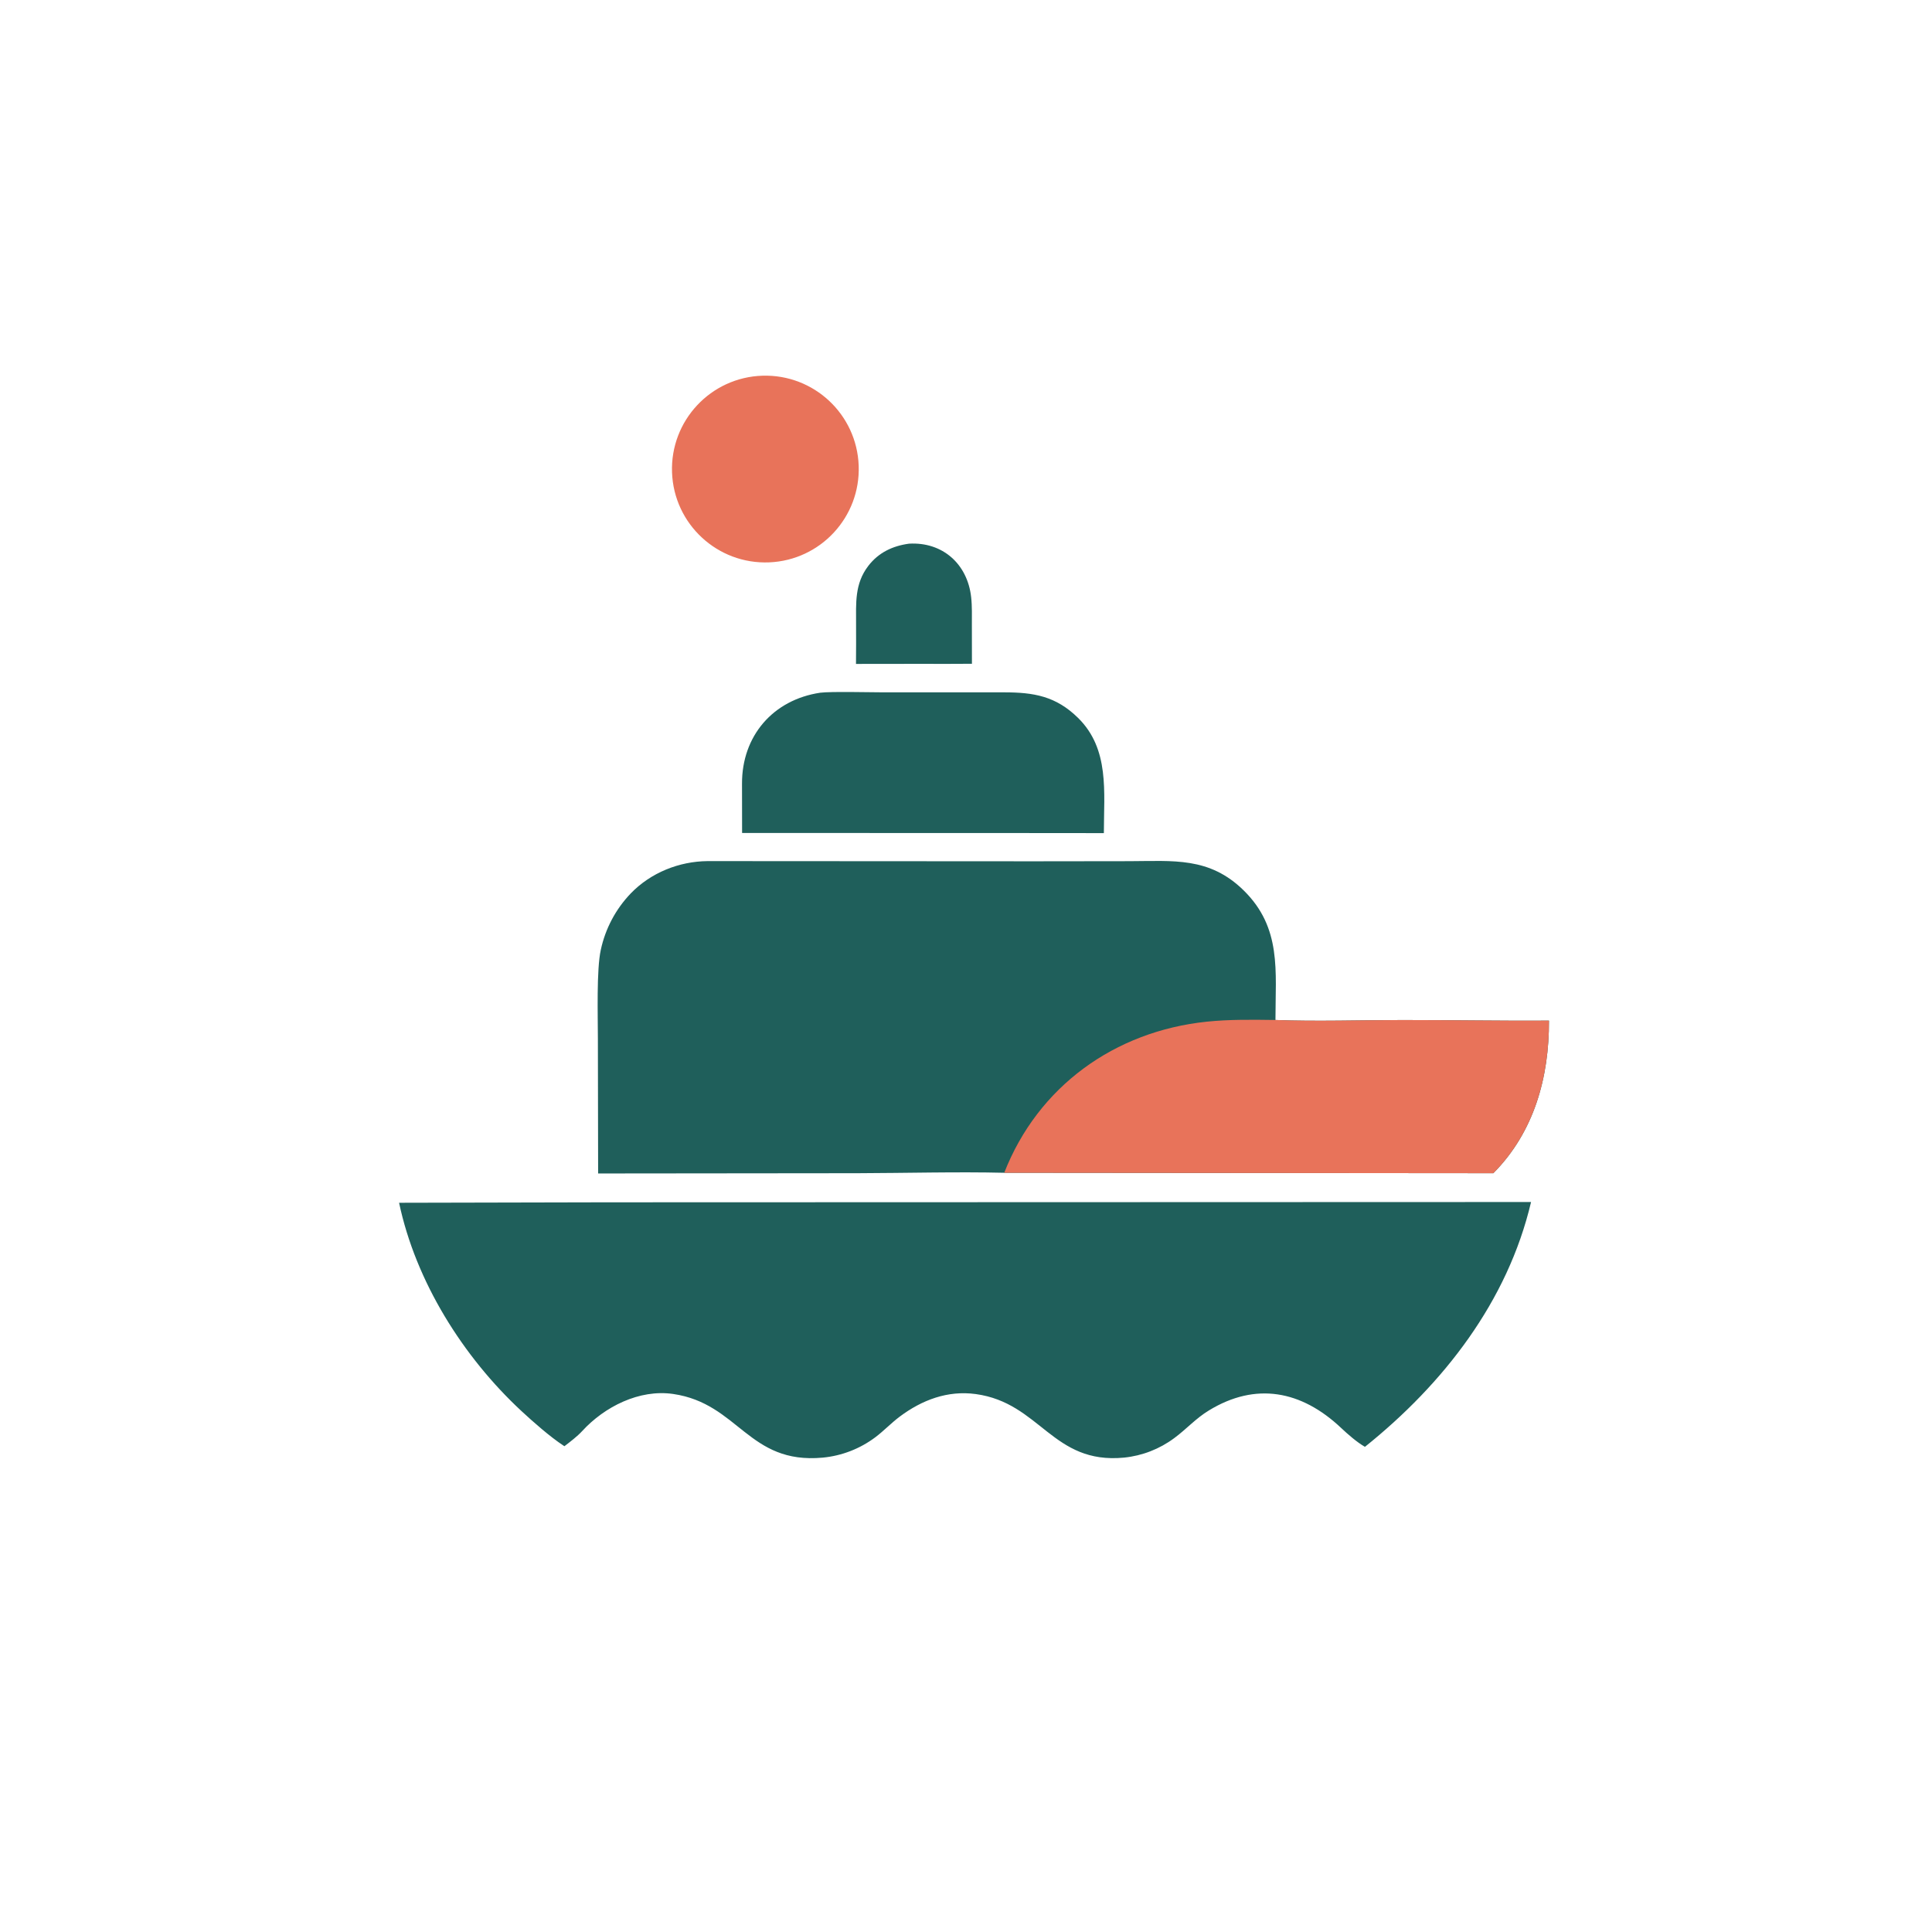
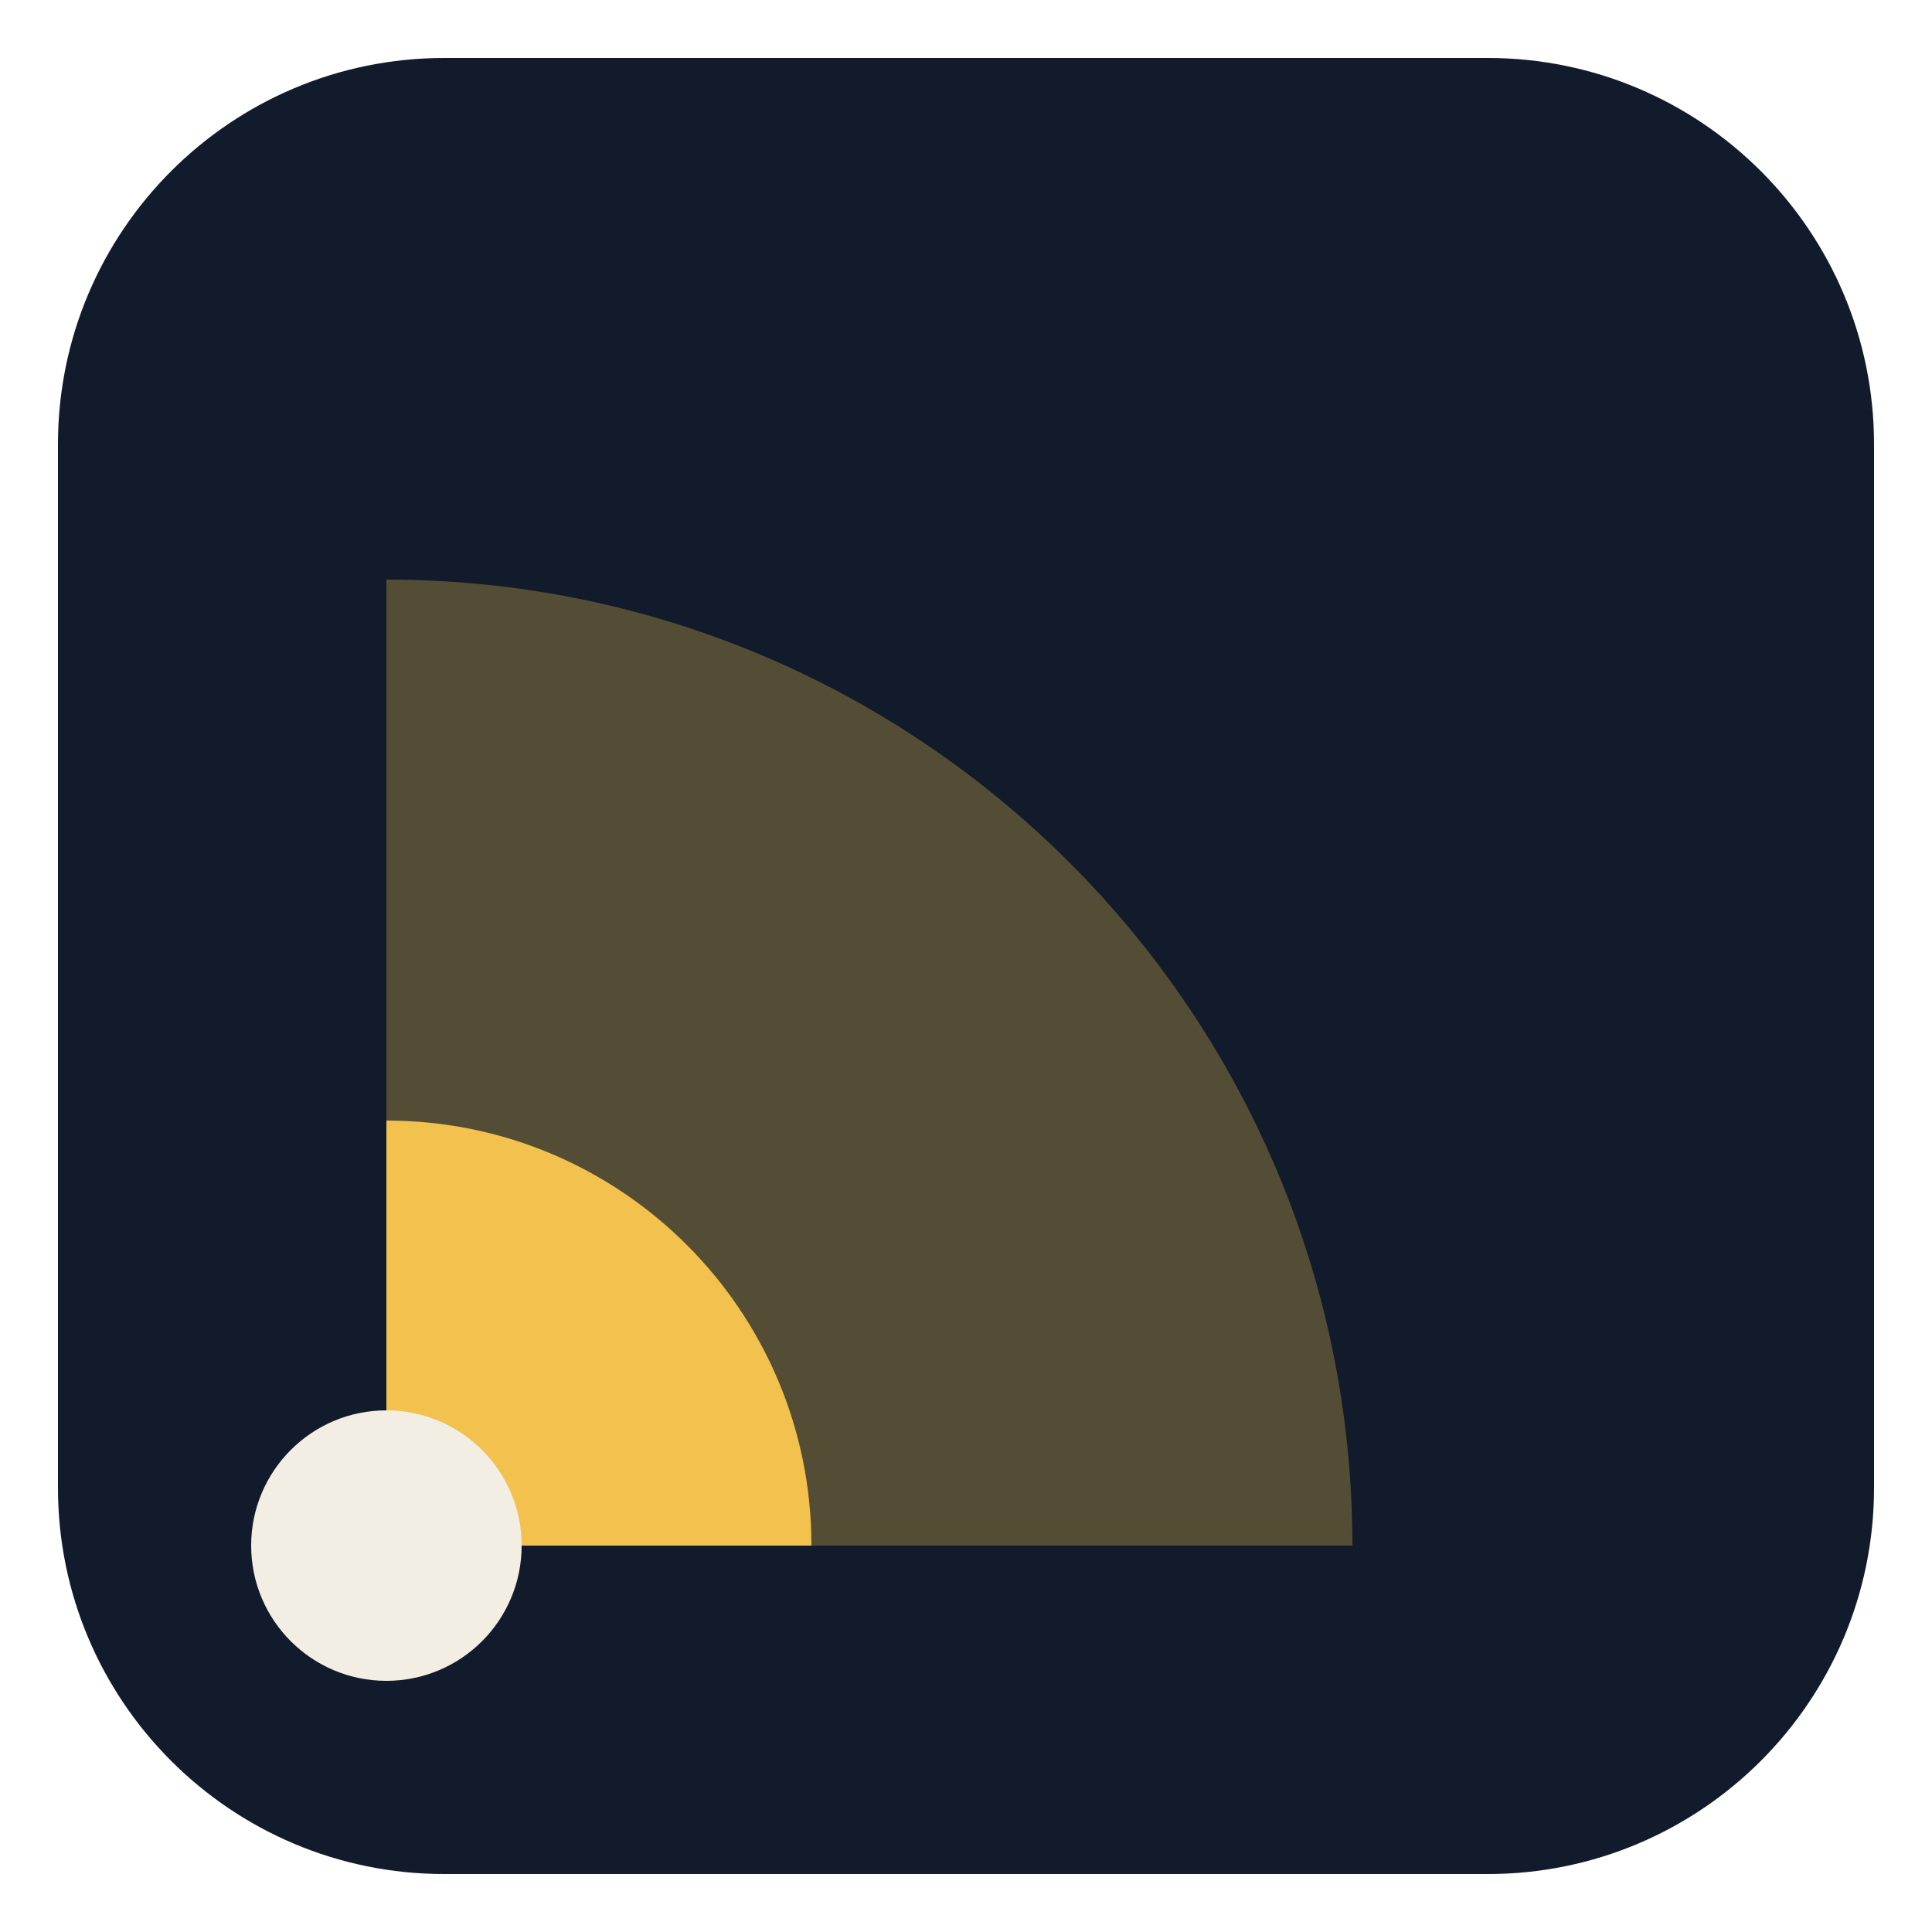
- <svg xmlns="http://www.w3.org/2000/svg" version="1.1" viewBox="0 0 2048 2048" width="64" height="64">
-   <path transform="translate(0,0)" fill="rgb(31,95,91)" d="M 634.039 1243.93 L 633.78 1100.84 C 633.775 1076.73 632.262 1027.78 636.855 1006.96 C 641.682 984.388 652.714 963.608 668.71 946.962 C 689.873 925.098 719.812 913.075 750.123 912.808 L 1096.22 913.012 L 1196.99 912.882 C 1243.8 912.768 1281.95 908.109 1318.36 943.876 C 1358.81 983.607 1352.02 1029.31 1352.04 1081.23 C 1395.2 1082.92 1443 1081.31 1486.45 1081.28 C 1538.21 1081.25 1590.29 1082.24 1641.97 1081.91 C 1642.2 1141.89 1626.31 1199.96 1583 1243.65 L 1064.53 1243.2 C 1014.94 1241.99 959.367 1243.52 909.112 1243.65 L 634.039 1243.93 z" />
-   <path transform="translate(0,0)" fill="rgb(232,115,90)" d="M 1352.04 1081.23 C 1395.2 1082.92 1443 1081.31 1486.45 1081.28 C 1538.21 1081.25 1590.29 1082.24 1641.97 1081.91 C 1642.2 1141.89 1626.31 1199.96 1583 1243.65 L 1064.53 1243.2 C 1100.35 1151.6 1181.59 1093.21 1279.11 1083.03 C 1303.17 1080.52 1327.86 1080.91 1352.04 1081.23 z" />
-   <path transform="translate(0,0)" fill="rgb(31,95,91)" d="M 644.232 1274.5 L 1622.98 1274.19 C 1598.15 1379.71 1530.14 1466.95 1446.9 1533.7 C 1438.47 1528.91 1428.58 1520.24 1421.57 1513.62 C 1379.47 1473.9 1331.03 1464.85 1281.5 1495.12 C 1267.81 1503.36 1257.61 1514.97 1244.82 1524.4 C 1229.27 1536 1210.87 1543.16 1191.58 1545.13 C 1115.41 1552.45 1103 1487.13 1034.3 1477.76 C 1004.52 1473.71 977.293 1484.01 953.551 1501.82 C 944.93 1508.29 936.632 1516.98 927.943 1523.51 C 911.692 1535.72 892.385 1543.21 872.15 1545.15 C 793.093 1552.42 783.305 1487.84 713.612 1477.67 C 677.61 1472.42 640.728 1491.31 617.239 1516.89 C 611.957 1522.65 604.573 1528.24 598.303 1533.04 L 597.211 1532.33 C 583.024 1523.02 565.195 1507.3 552.785 1495.79 C 490.722 1438.17 440.672 1358.45 423.048 1274.99 L 644.232 1274.5 z" />
-   <path transform="translate(0,0)" fill="rgb(31,95,91)" d="M 869.502 734.304 C 880.677 732.897 921.773 733.854 934.545 733.891 L 1064.27 733.911 C 1095.62 733.911 1119.28 737.823 1142.85 761.061 C 1176.29 794.033 1170.18 839.253 1170.14 883.143 L 1089.5 883.068 L 786.648 882.973 C 786.566 865.616 786.626 848.099 786.563 830.769 C 786.378 780.059 819.473 741.768 869.502 734.304 z" />
-   <path transform="translate(0,0)" fill="rgb(232,115,90)" d="M 808.327 398.263 C 862.748 396.619 908.283 439.231 910.248 493.642 C 912.213 548.053 869.871 593.838 815.473 596.125 C 760.618 598.431 714.364 555.656 712.382 500.788 C 710.401 445.92 753.448 399.92 808.327 398.263 z" />
-   <path transform="translate(0,0)" fill="rgb(31,95,91)" d="M 963.63 576.315 C 999.23 574.272 1025.58 597.893 1029.46 633.003 C 1030.56 642.922 1030.2 652.872 1030.23 662.851 L 1030.29 703.625 C 1012.26 703.856 993.881 703.684 975.82 703.699 L 907.386 703.784 C 907.512 689.781 907.541 675.778 907.473 661.774 C 907.5 639.272 905.84 618.895 920.415 599.894 C 931.328 585.667 946.242 578.677 963.63 576.315 z" />
+ <svg xmlns="http://www.w3.org/2000/svg" viewBox="0 0 200 200" width="32" height="32">
+   <rect x="6" y="6" width="188" height="188" rx="40" fill="#111B2B" />
+   <path d="M40 160 L 40 60 A 100 100 0 0 1 140 160 Z" fill="#F2C14E" opacity="0.3" />
+   <path d="M40 160 L 40 116 A 44 44 0 0 1 84 160 Z" fill="#F2C14E" />
+   <circle cx="40" cy="160" r="14" fill="#F2EEE3" />
</svg>
